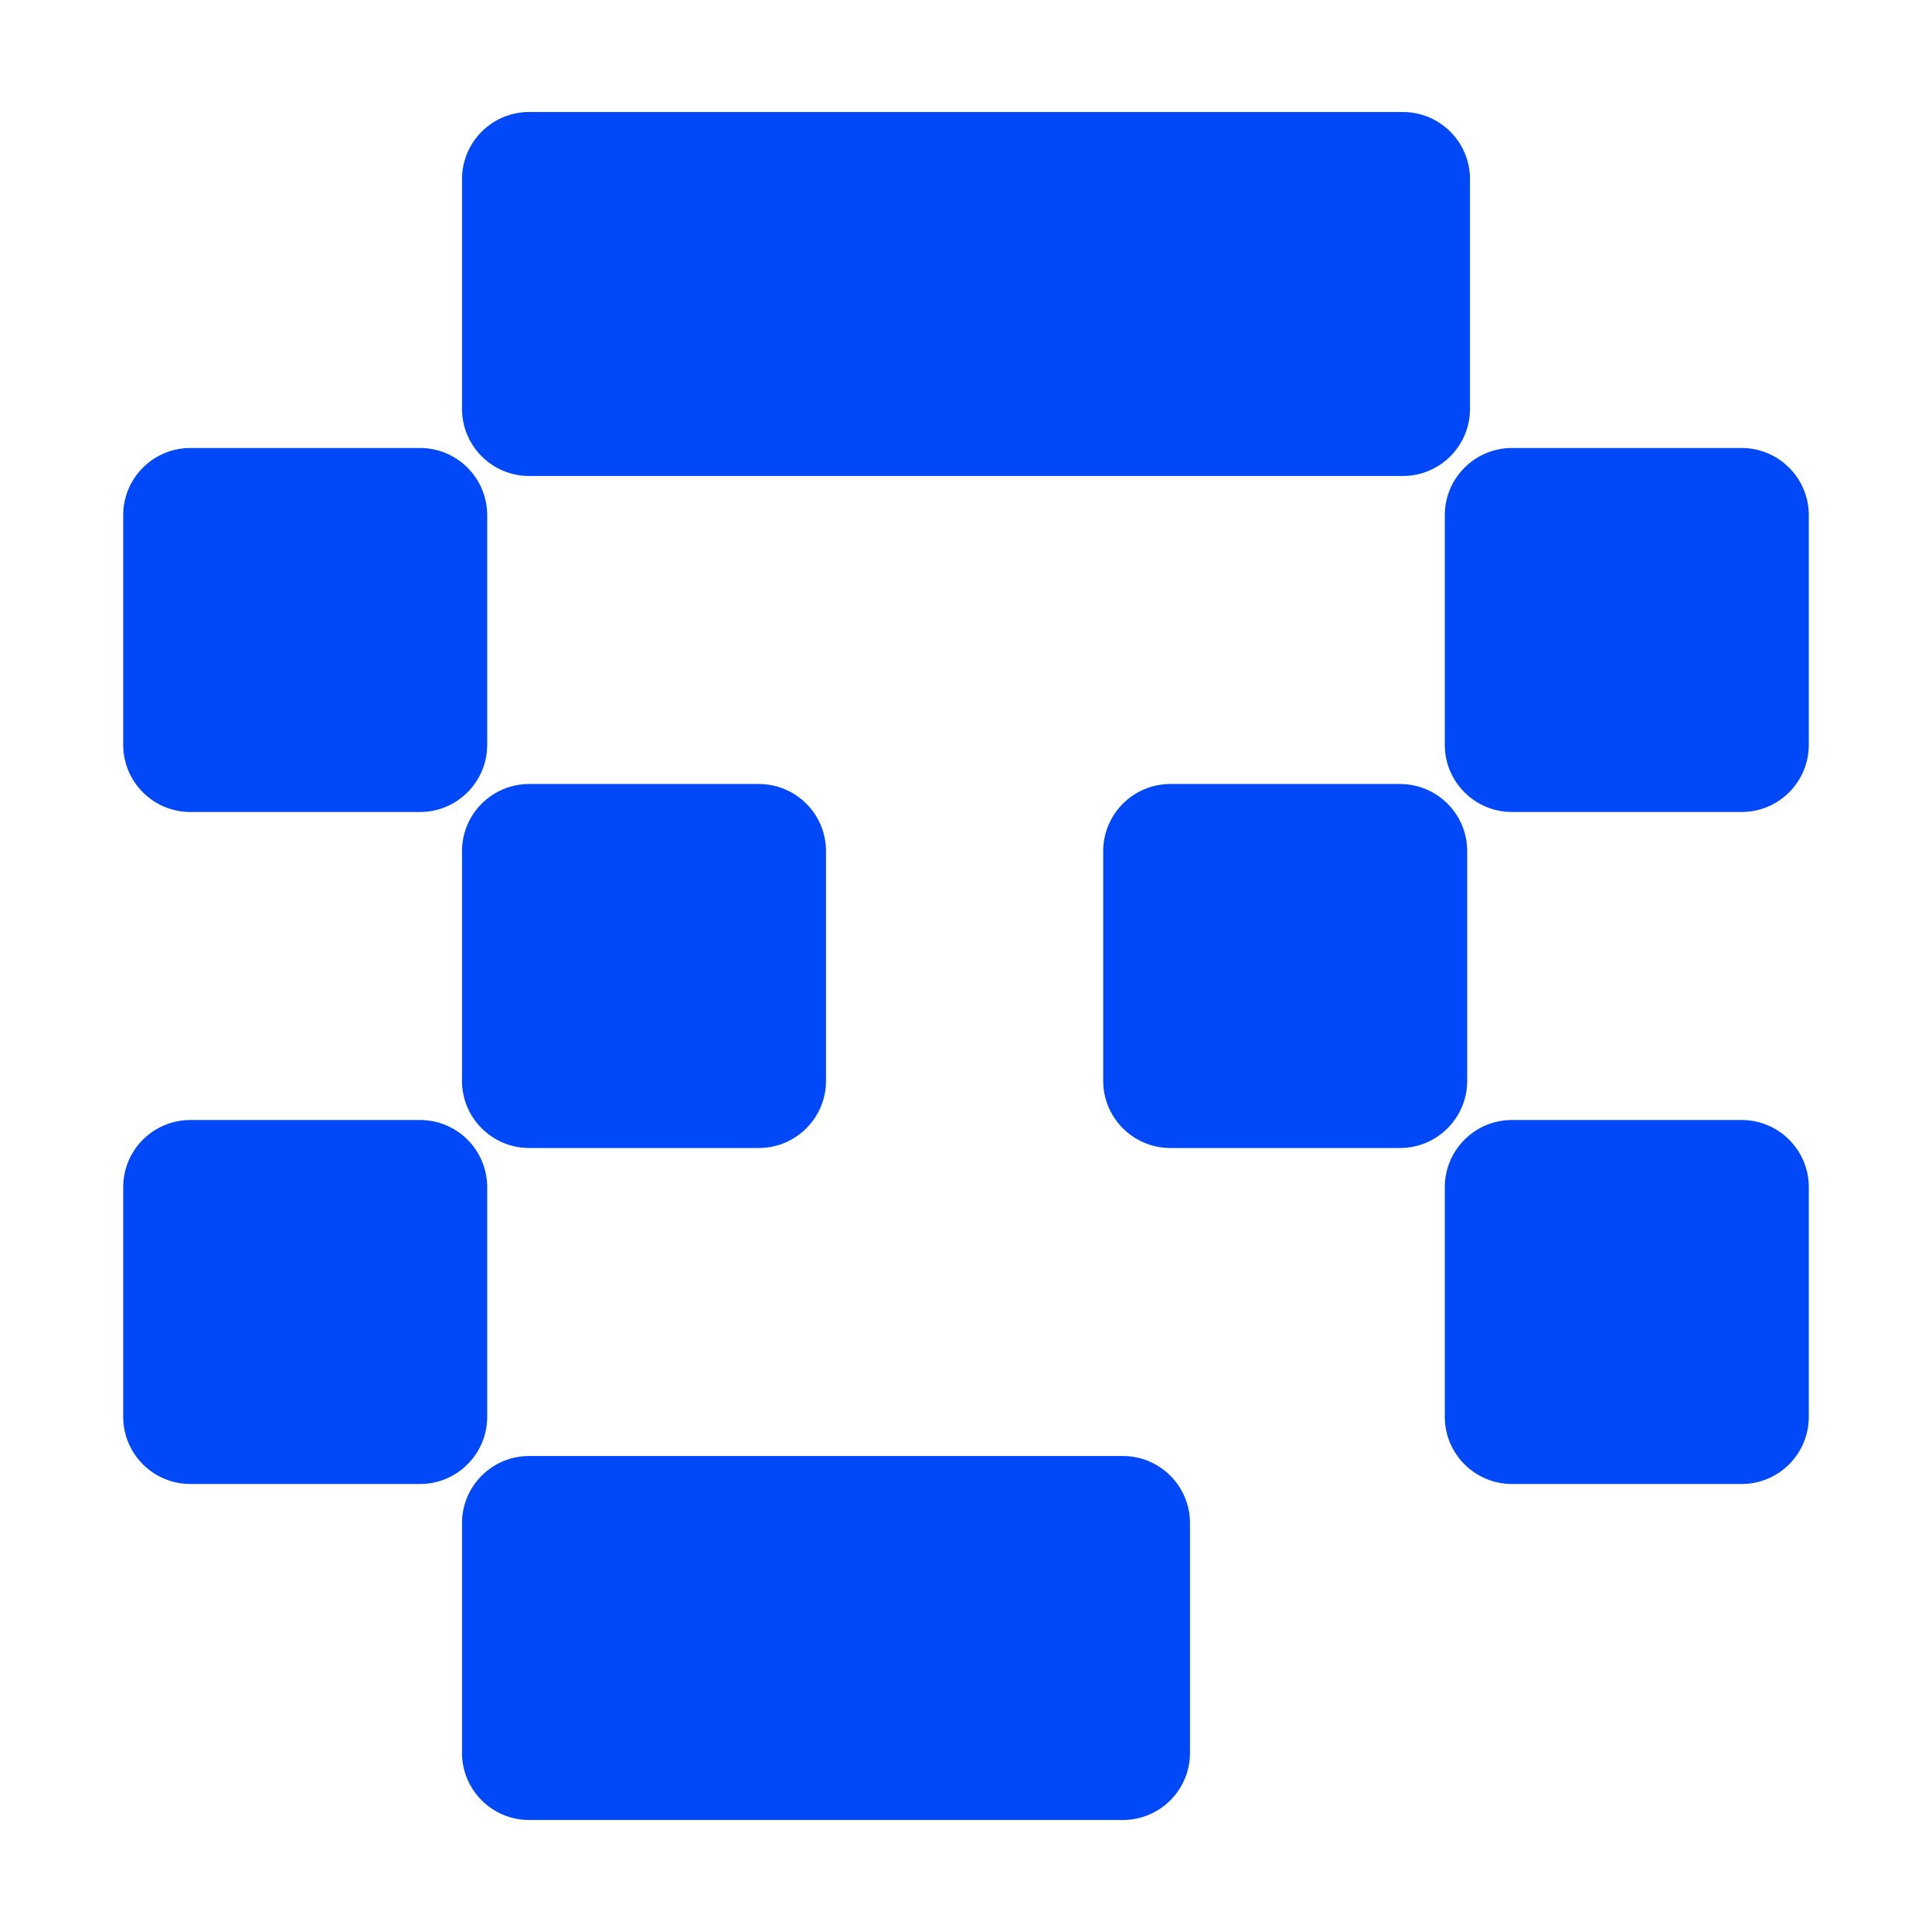
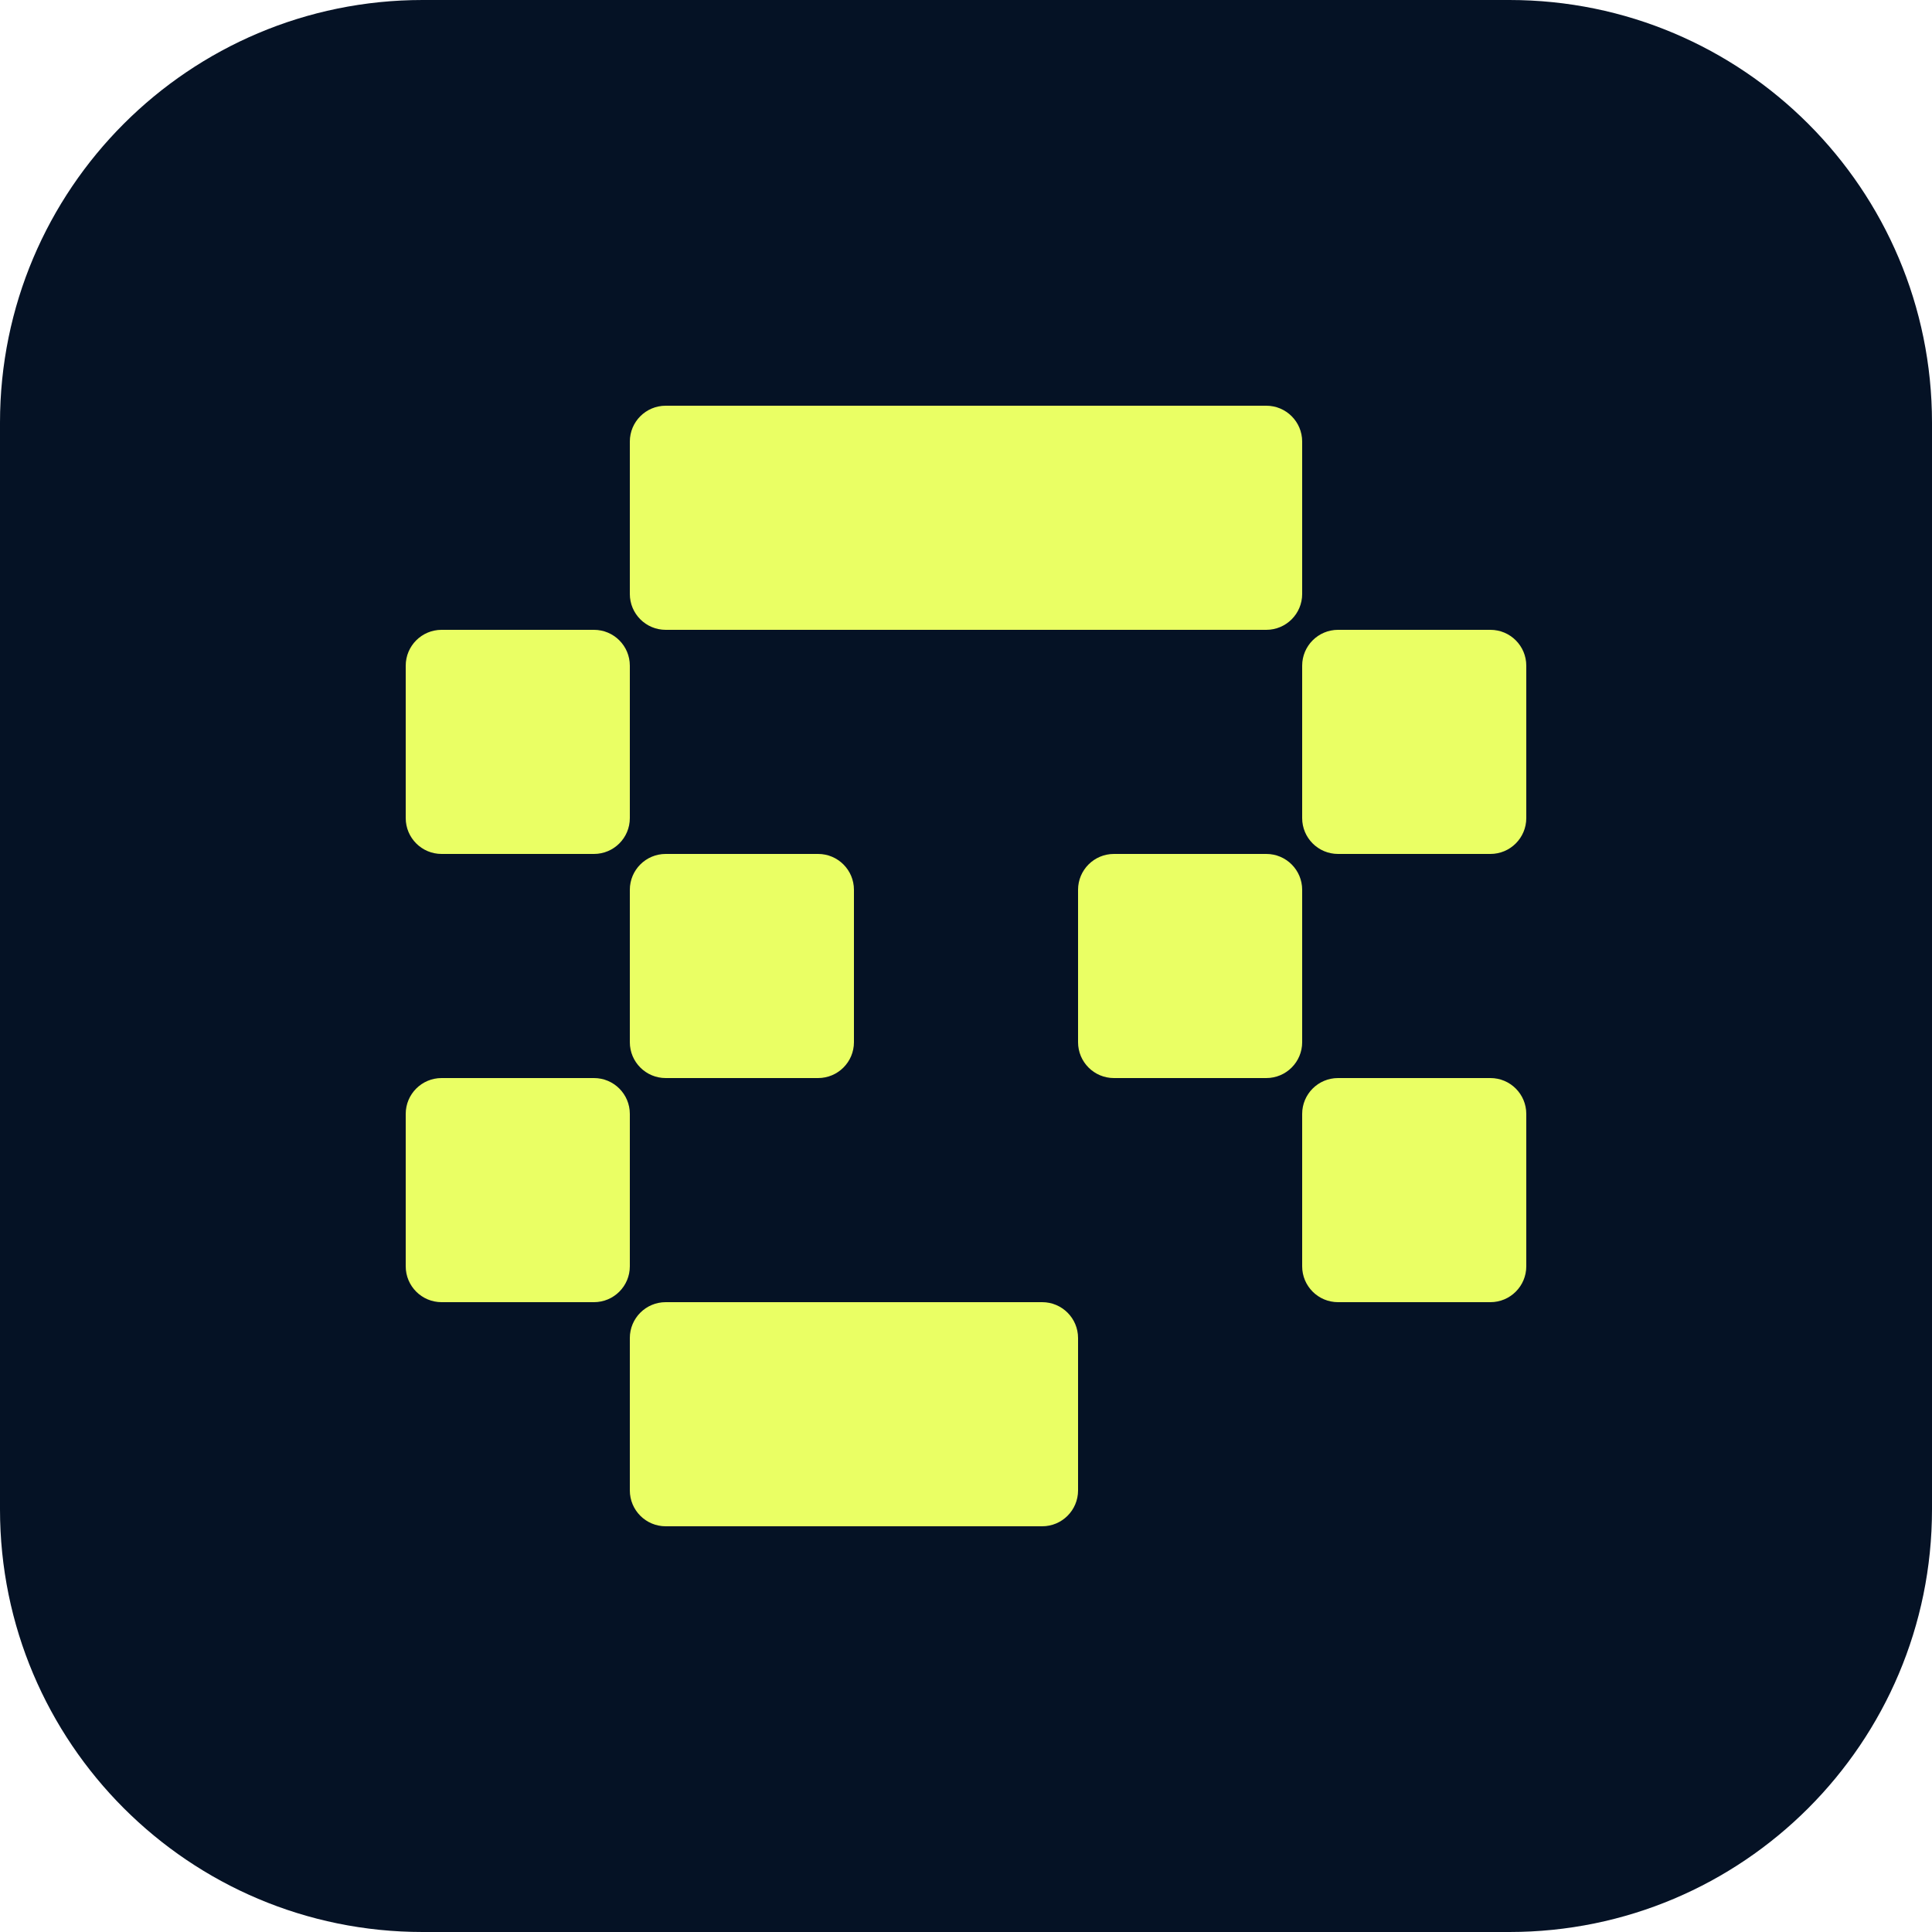
- <svg xmlns="http://www.w3.org/2000/svg" viewBox="-4 -4 69 69">
-   <style>g{fill:#0048F8}@media (prefers-color-scheme:dark){g{fill:#E0F84C}}</style>
-   <g>
-     <rect x="12.5" y="0" width="36" height="13" rx="2.4" />
-     <rect x="0.4" y="12" width="13" height="13" rx="2.4" />
-     <rect x="47.6" y="12" width="13" height="13" rx="2.4" />
-     <rect x="12.5" y="24" width="13" height="13" rx="2.4" />
-     <rect x="35.4" y="24" width="13" height="13" rx="2.4" />
-     <rect x="0.4" y="36" width="13" height="13" rx="2.4" />
-     <rect x="47.6" y="36" width="13" height="13" rx="2.4" />
-     <rect x="12.5" y="48" width="26" height="13" rx="2.4" />
+ <svg xmlns="http://www.w3.org/2000/svg" viewBox="0 0 64 64">
+   <rect width="64" height="64" rx="14" fill="#051225" />
+   <g fill="#EAFF64" transform="translate(13.44 13.44) scale(0.7424)">
+     <rect x="10" y="0" width="30" height="10" rx="1.6" />
+     <rect x="0" y="10" width="10" height="10" rx="1.6" />
+     <rect x="40" y="10" width="10" height="10" rx="1.6" />
+     <rect x="10" y="20" width="10" height="10" rx="1.6" />
+     <rect x="30" y="20" width="10" height="10" rx="1.6" />
+     <rect x="0" y="30" width="10" height="10" rx="1.6" />
+     <rect x="40" y="30" width="10" height="10" rx="1.6" />
+     <rect x="10" y="40" width="20" height="10" rx="1.6" />
  </g>
</svg>
